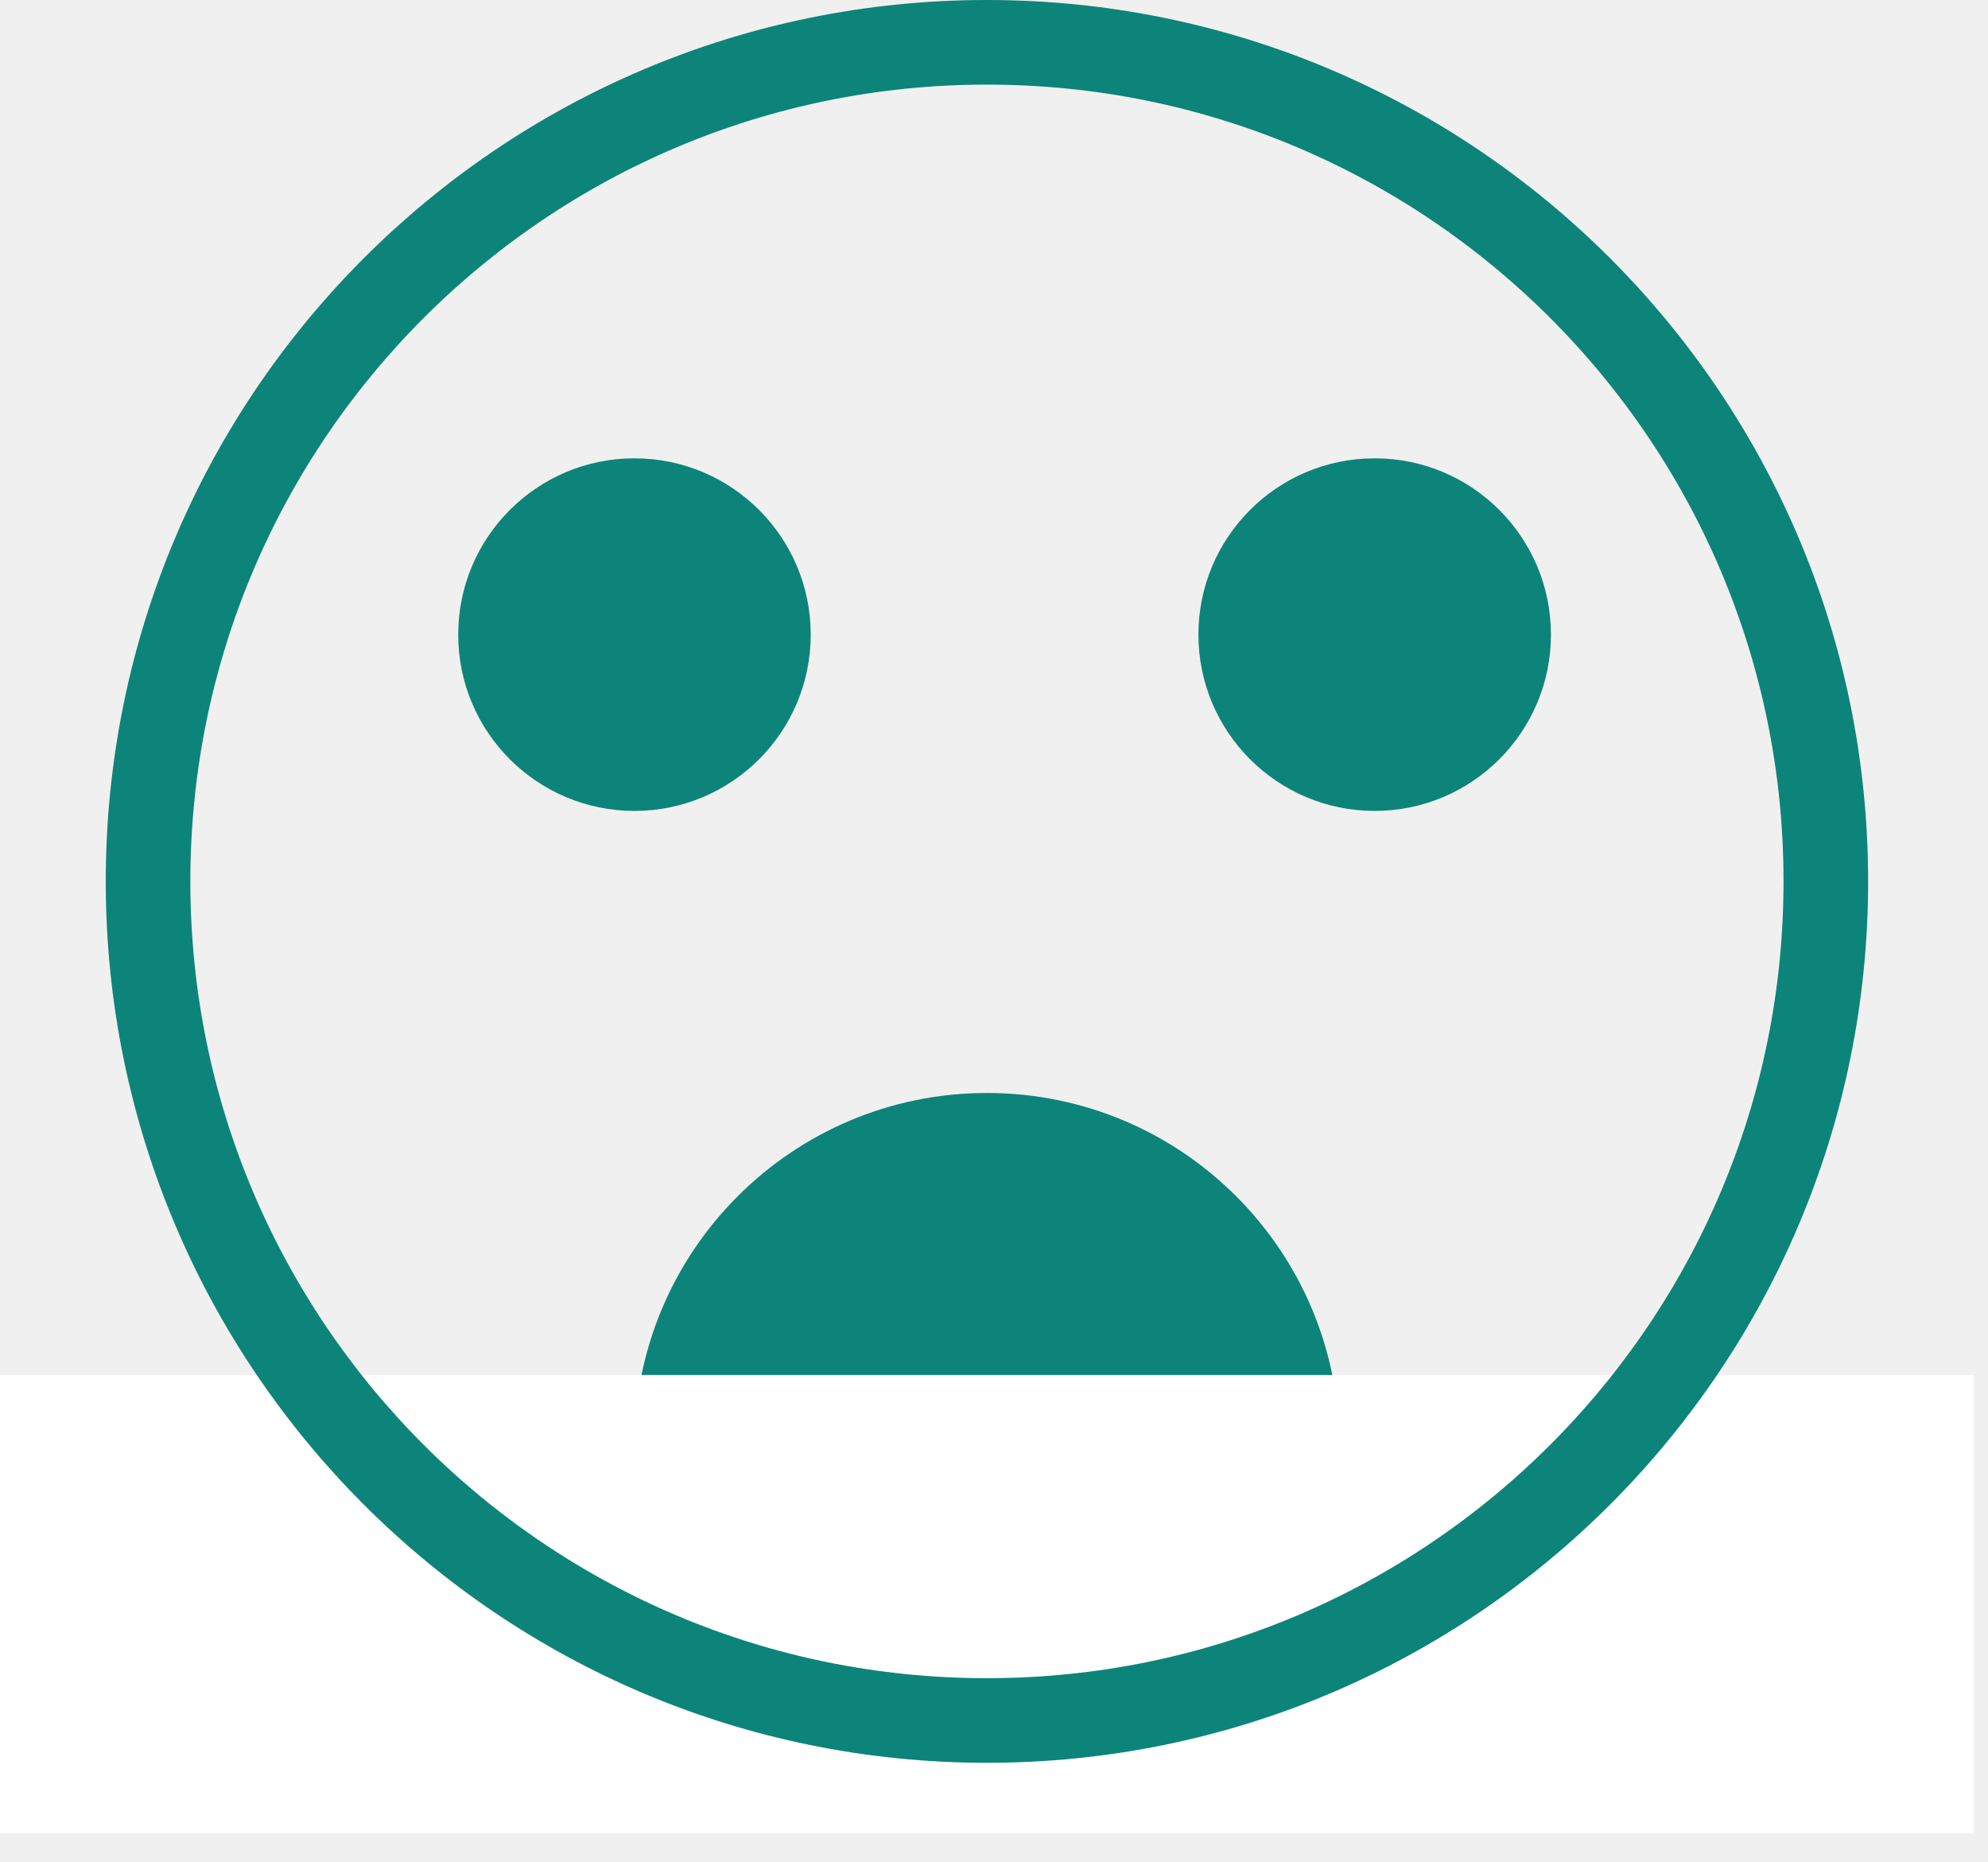
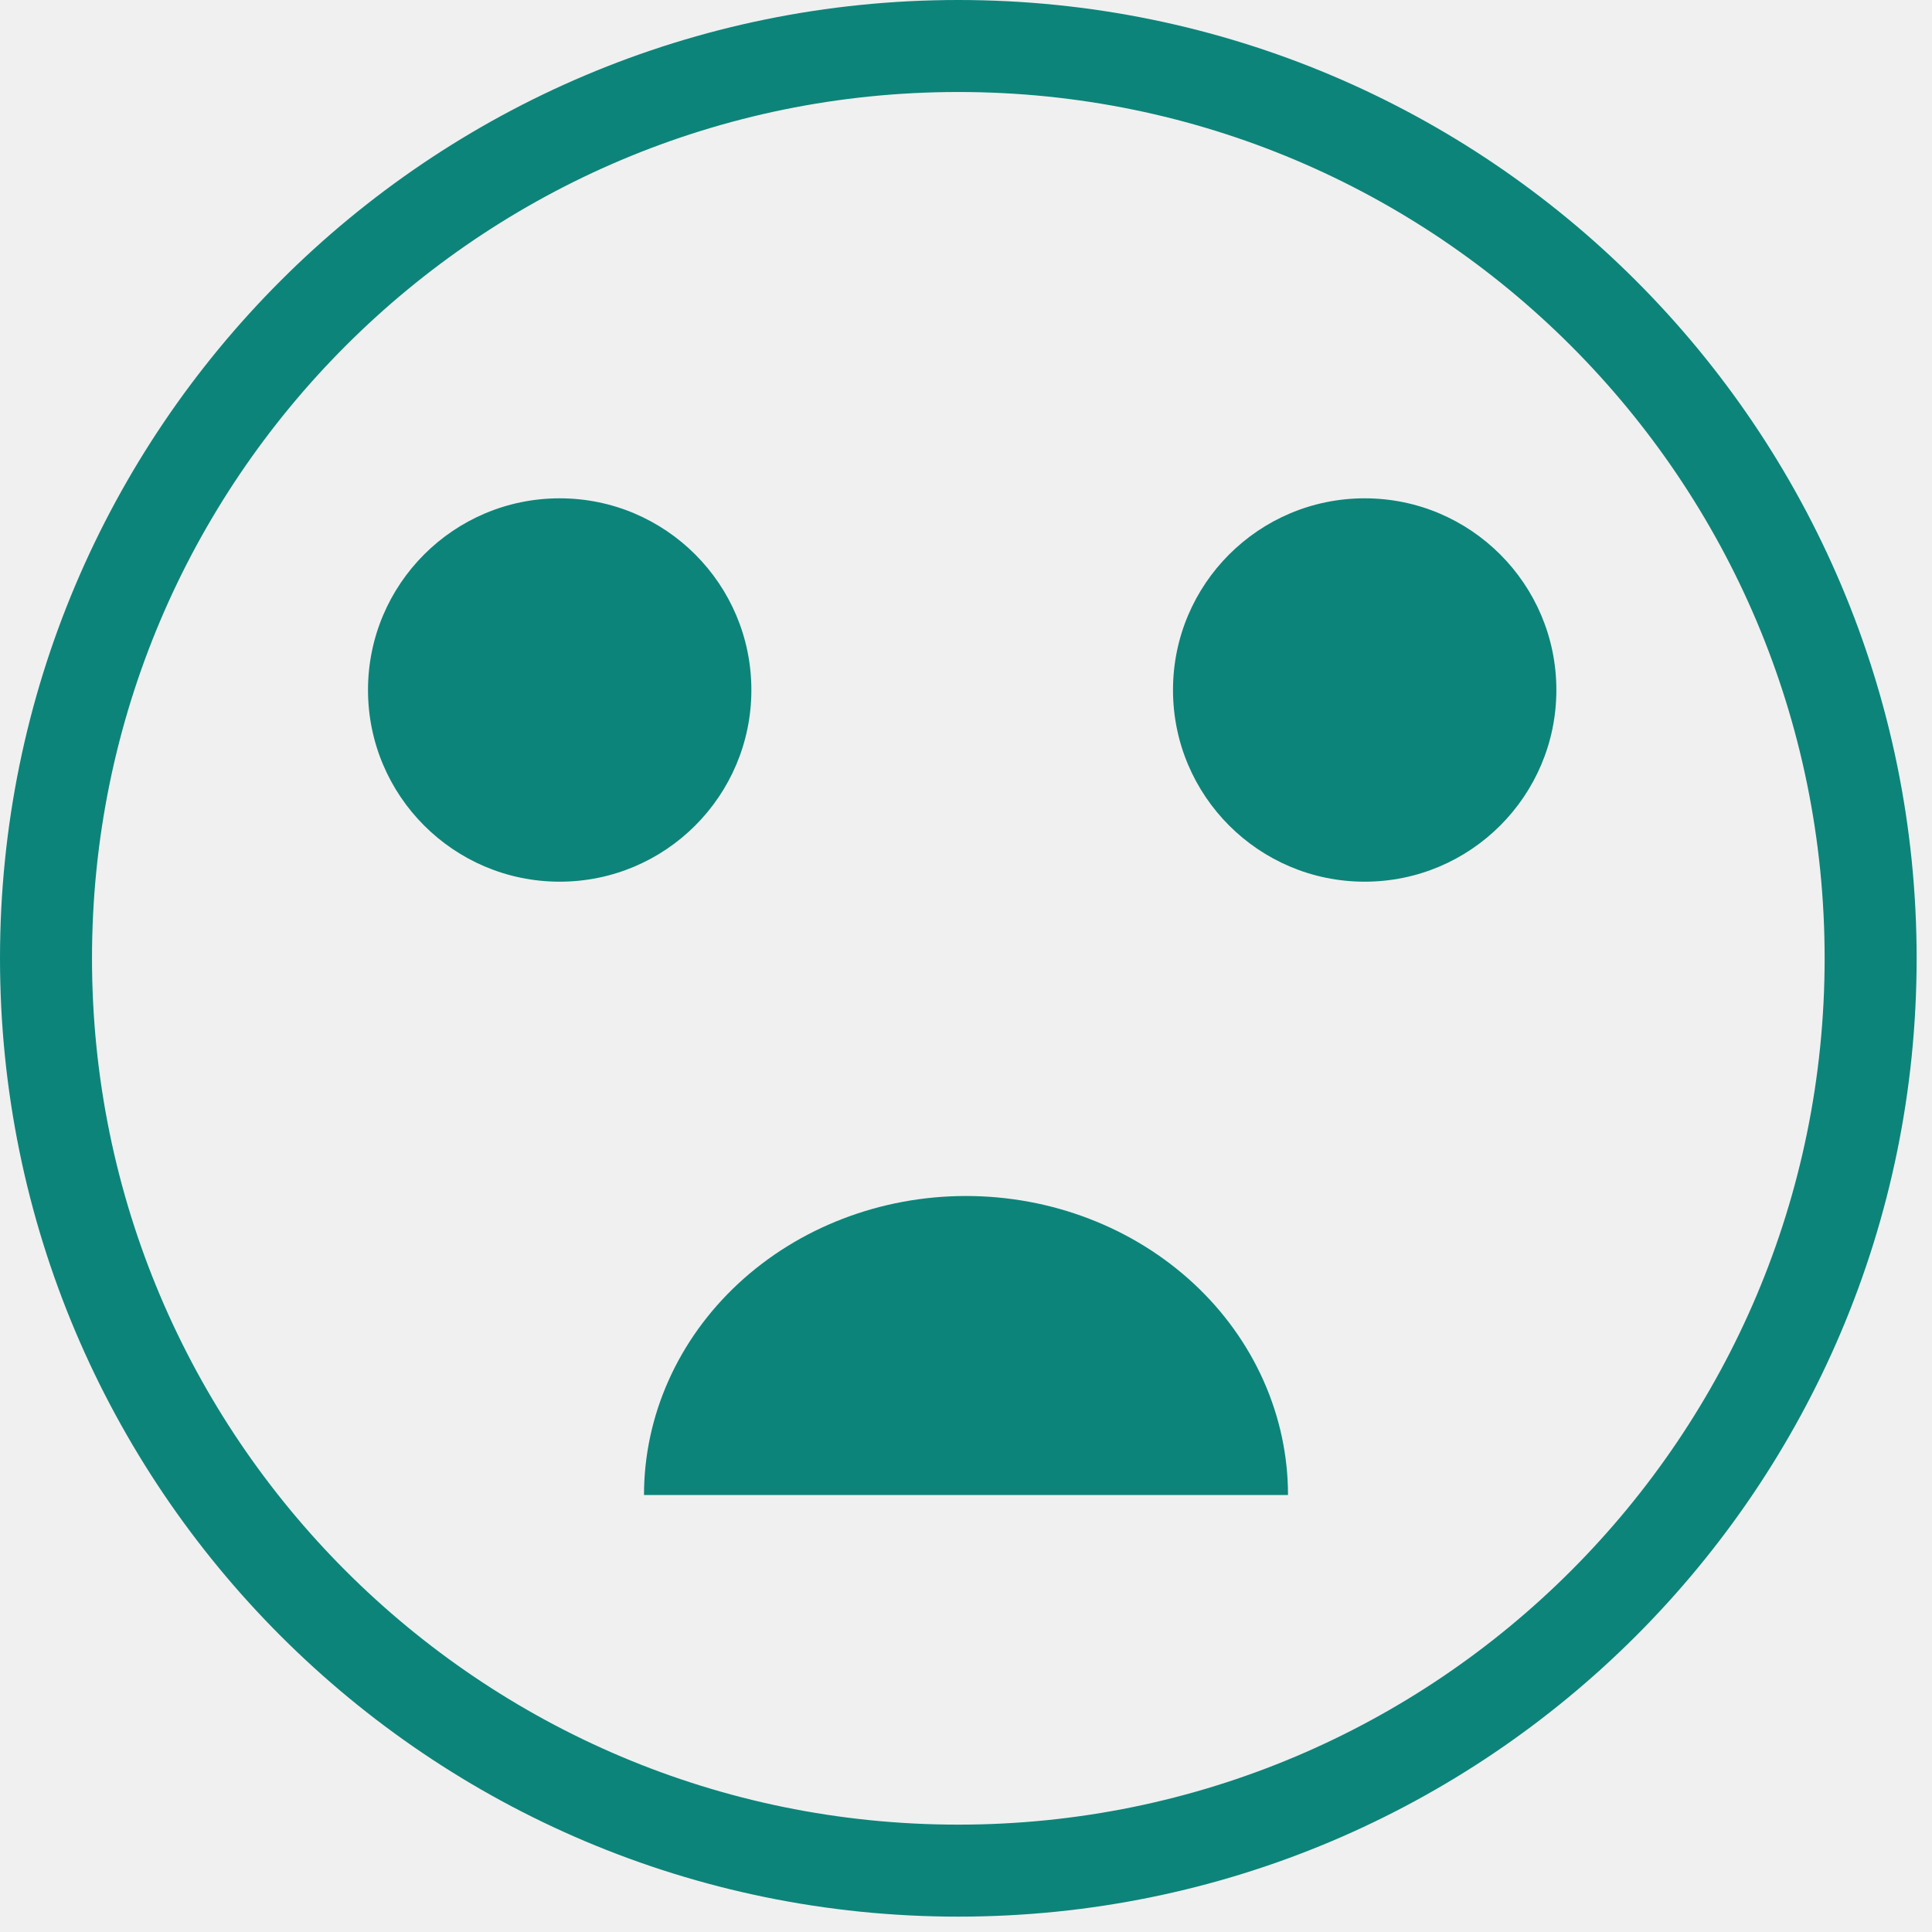
- <svg xmlns="http://www.w3.org/2000/svg" width="47" height="44" viewBox="0 0 47 44" fill="none">
-   <circle cx="23.333" cy="34.167" r="8.333" fill="#0D8479" />
-   <rect y="32.5" width="46.667" height="10.833" fill="white" />
-   <circle cx="23.333" cy="20.833" r="19.833" stroke="#0D8479" stroke-width="2" />
-   <circle cx="15" cy="15" r="4.167" fill="#0D8479" />
-   <circle cx="32.5" cy="15" r="4.167" fill="#0D8479" />
+ <svg xmlns="http://www.w3.org/2000/svg" width="42" height="42" viewBox="0 0 42 42" fill="none">
+   <path d="M14 32.5C14 30.776 14.738 29.123 16.05 27.904C17.363 26.685 19.143 26 21 26C22.857 26 24.637 26.685 25.95 27.904C27.262 29.123 28 30.776 28 32.5L21 32.5H14Z" fill="#0D8479" />
+   <circle cx="20.833" cy="20.833" r="19.833" stroke="#0D8479" stroke-width="2" />
+   <circle cx="12.167" cy="15" r="4.167" fill="#0D8479" />
+   <circle cx="29.667" cy="15" r="4.167" fill="#0D8479" />
</svg>
